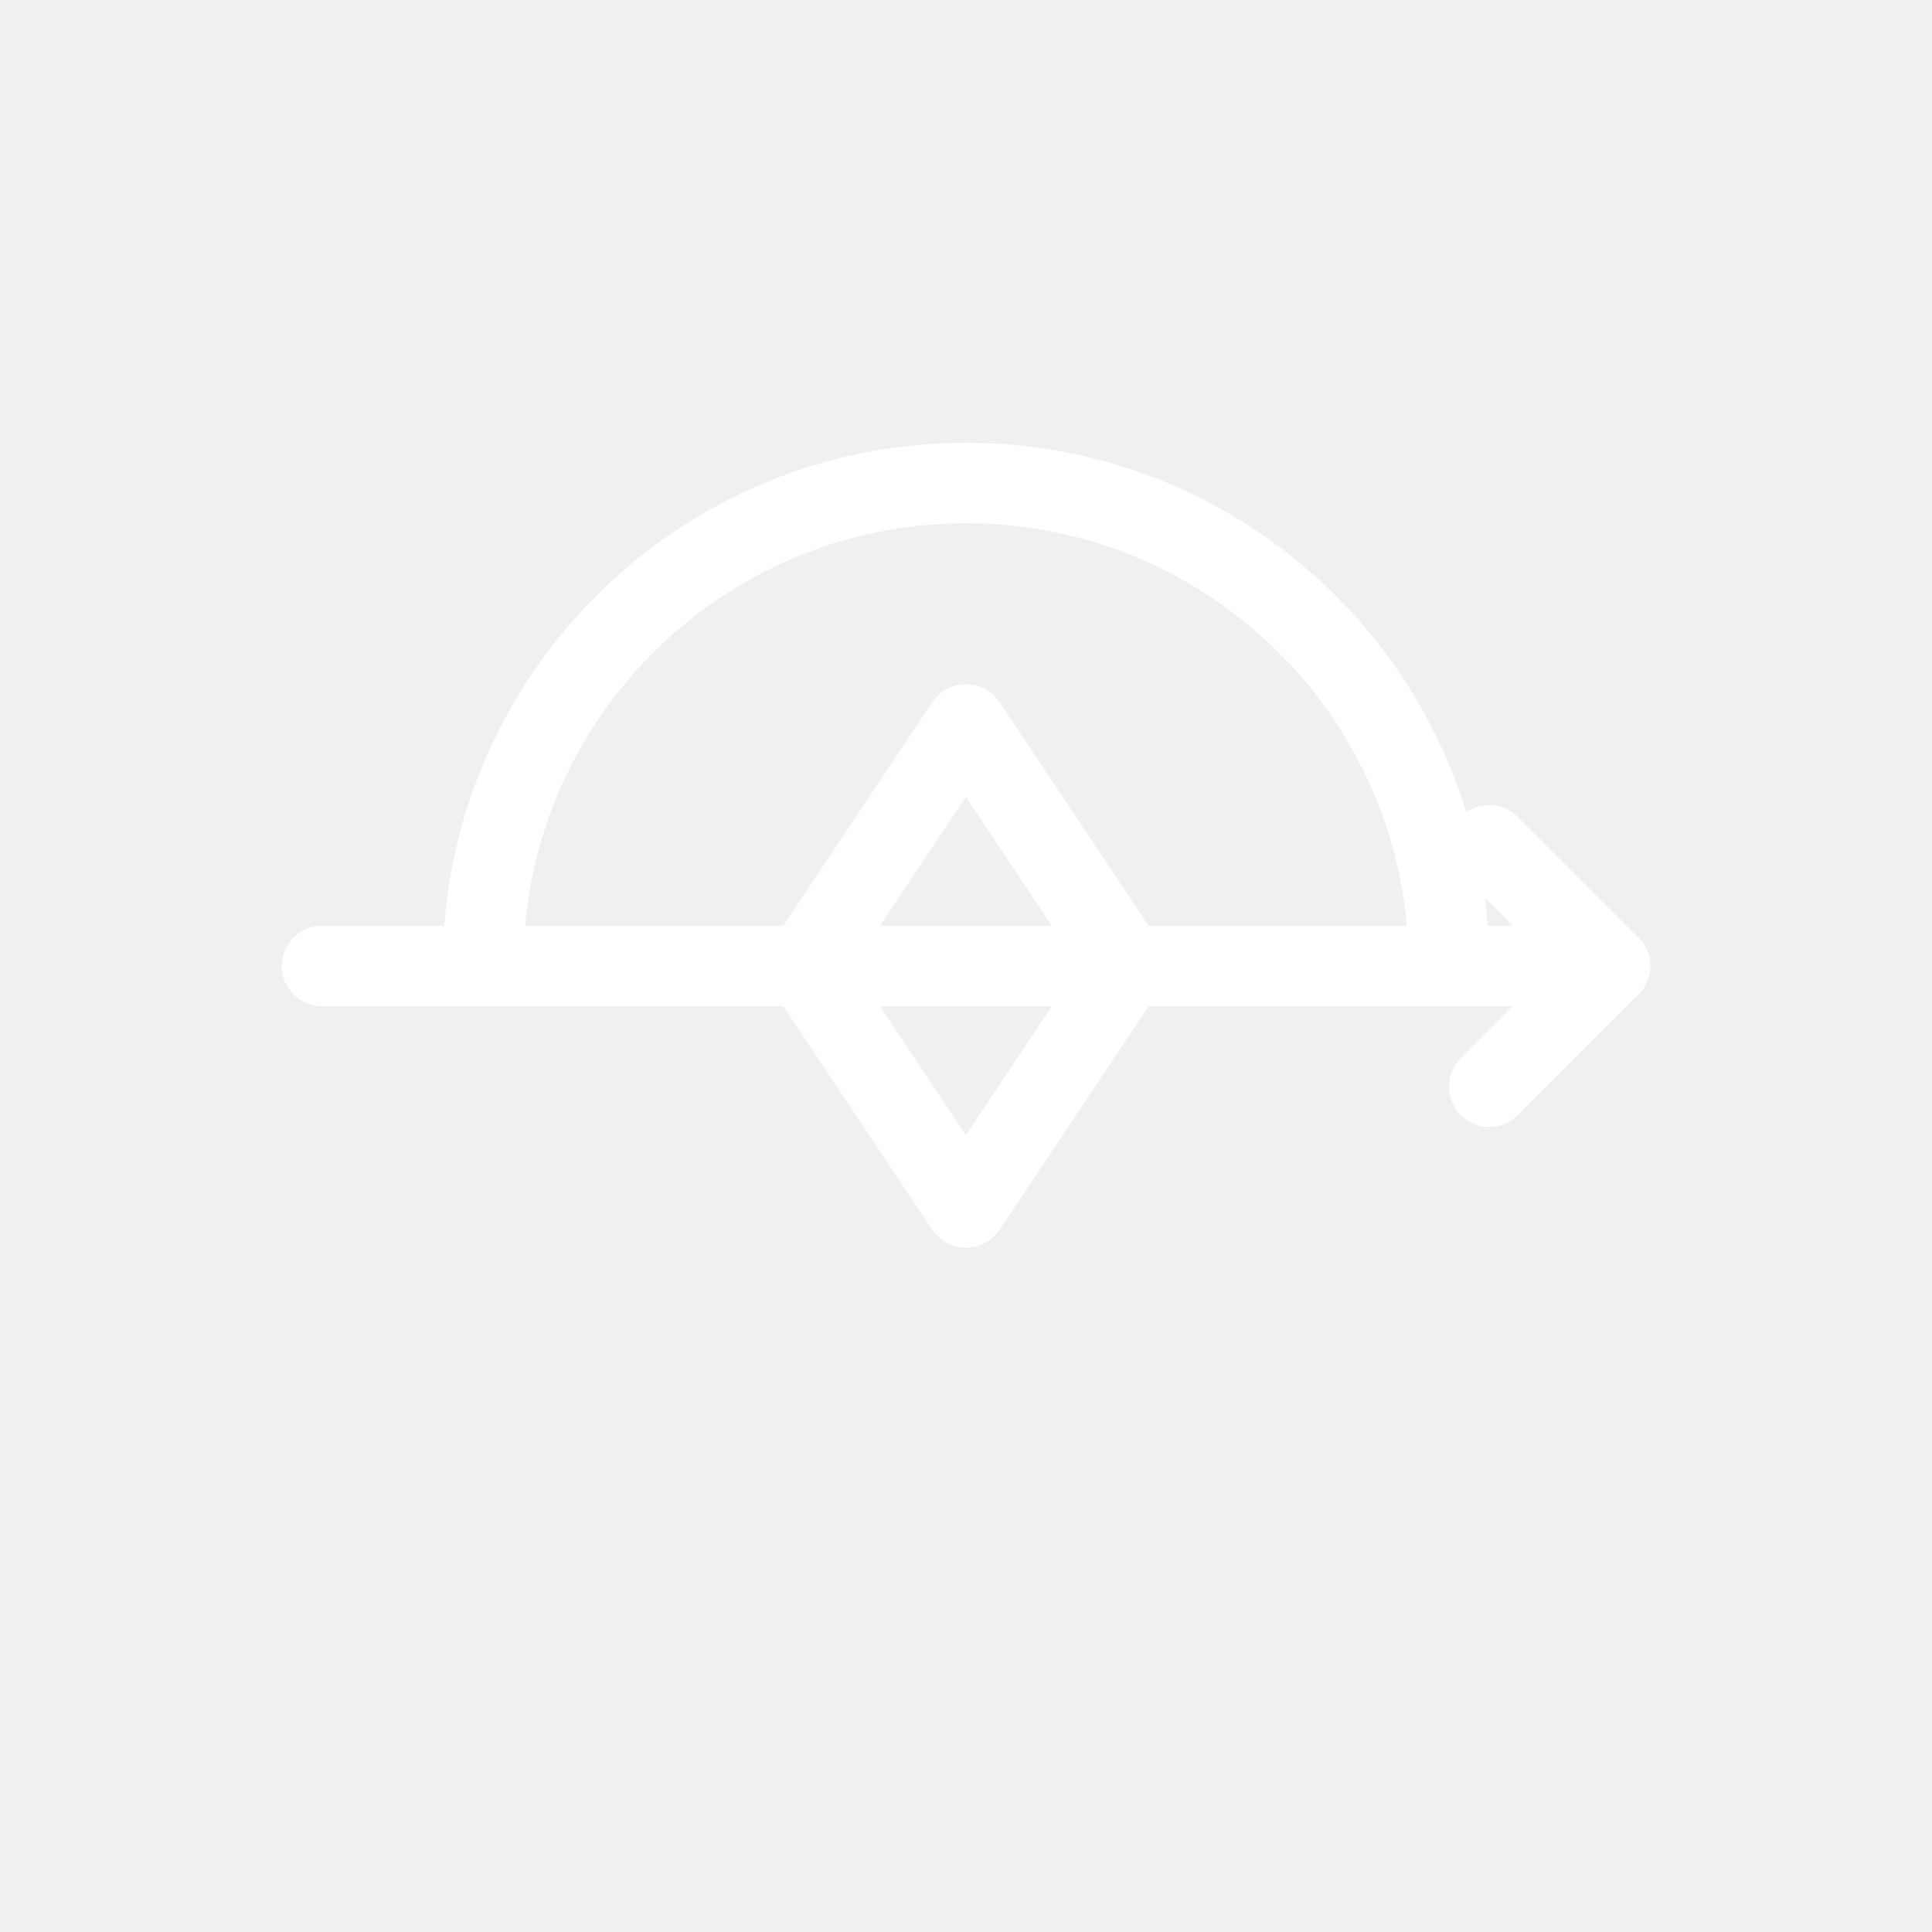
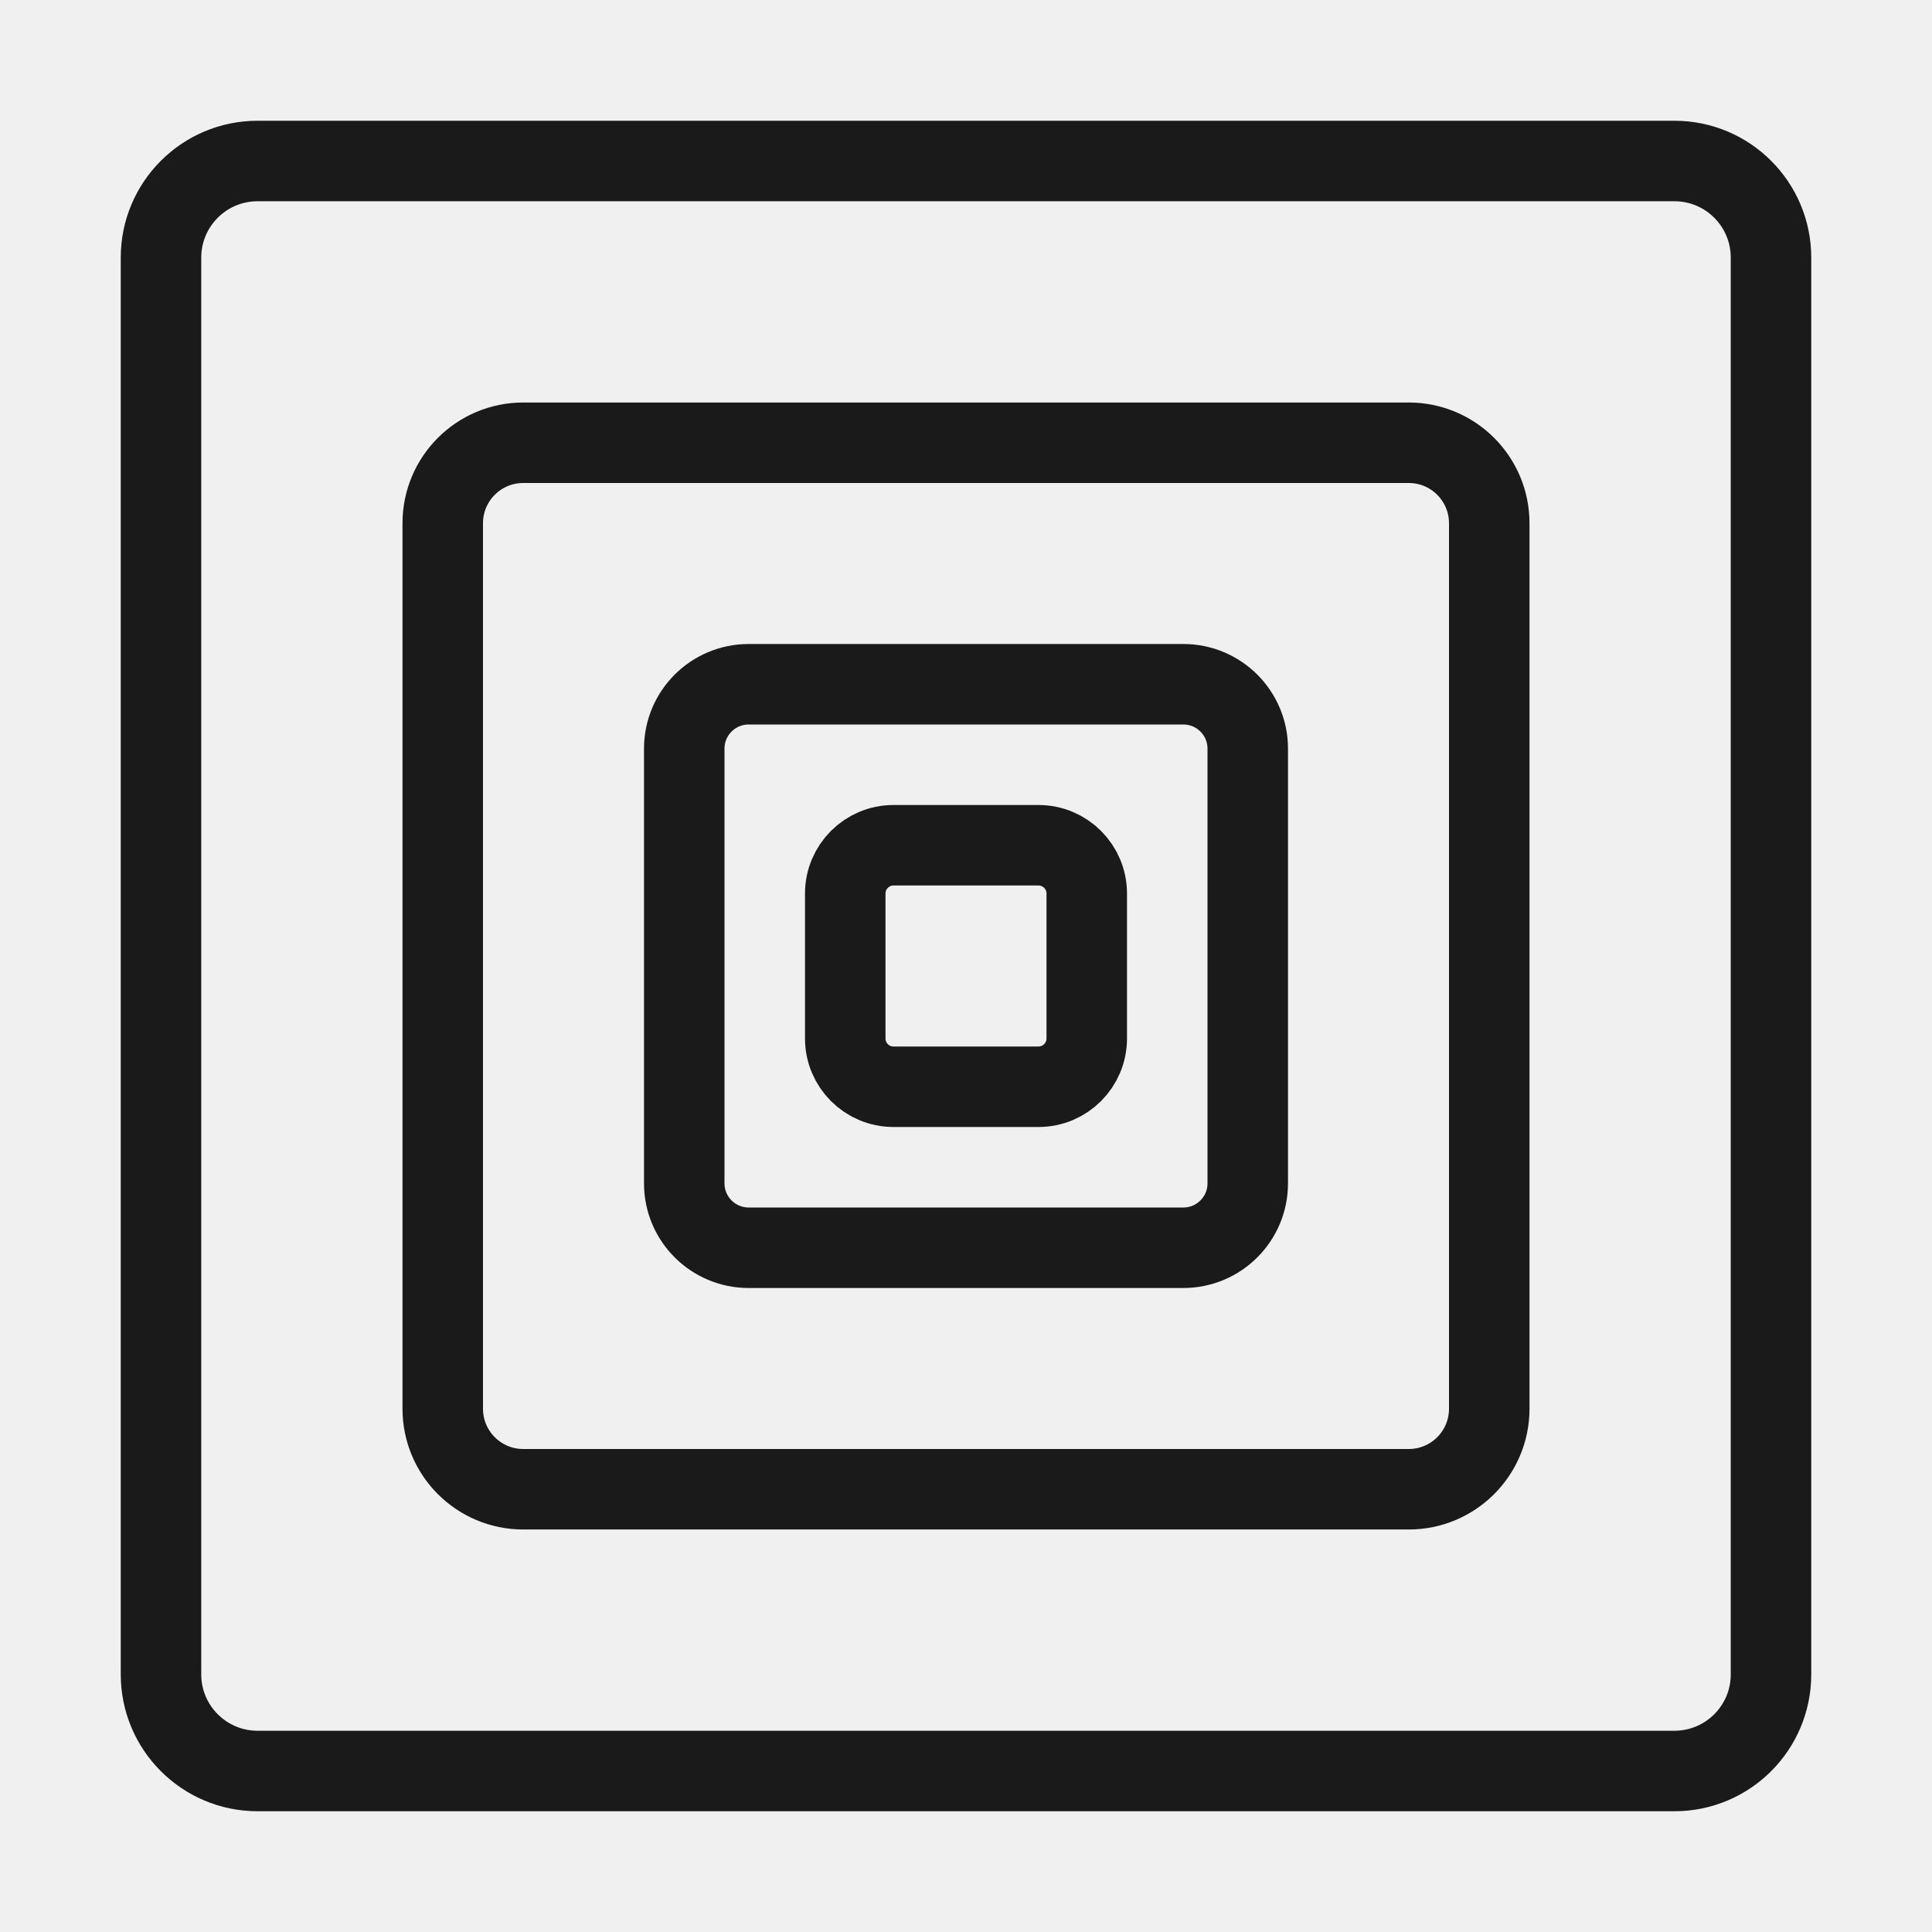
<svg xmlns="http://www.w3.org/2000/svg" width="240" height="240" viewBox="0 0 240 240" role="img" aria-label="RRK Framework Logo">
-   <defs>
-     <style>
-       .stroke { stroke:#ffffff; stroke-width:10; fill:none; stroke-linecap:round; stroke-linejoin:round; }
-       .fill   { fill:#ffffff; }
-     </style>
-   </defs>
-   <rect x="0" y="0" width="240" height="240" fill="none" />
-   <path class="stroke" d="M 60 120            A 60 60 0 1 1 180 120" />
-   <line class="stroke" x1="40" y1="120" x2="200" y2="120" />
-   <polygon class="stroke" points="120,90 140,120 120,150 100,120" />
-   <path class="stroke" d="M 200 120 L 185 105 M 200 120 L 185 135" />
+   <rect width="240" height="240" fill="none" />
+   <g stroke="#1A1A1A" stroke-width="10" fill="none" stroke-linejoin="round">
+     <rect x="20" y="20" width="200" height="200" rx="12" />
+     <rect x="55" y="55" width="130" height="130" rx="10" />
+     <rect x="85" y="85" width="70" height="70" rx="8" />
+     <rect x="105" y="105" width="30" height="30" rx="6" />
+   </g>
</svg>
